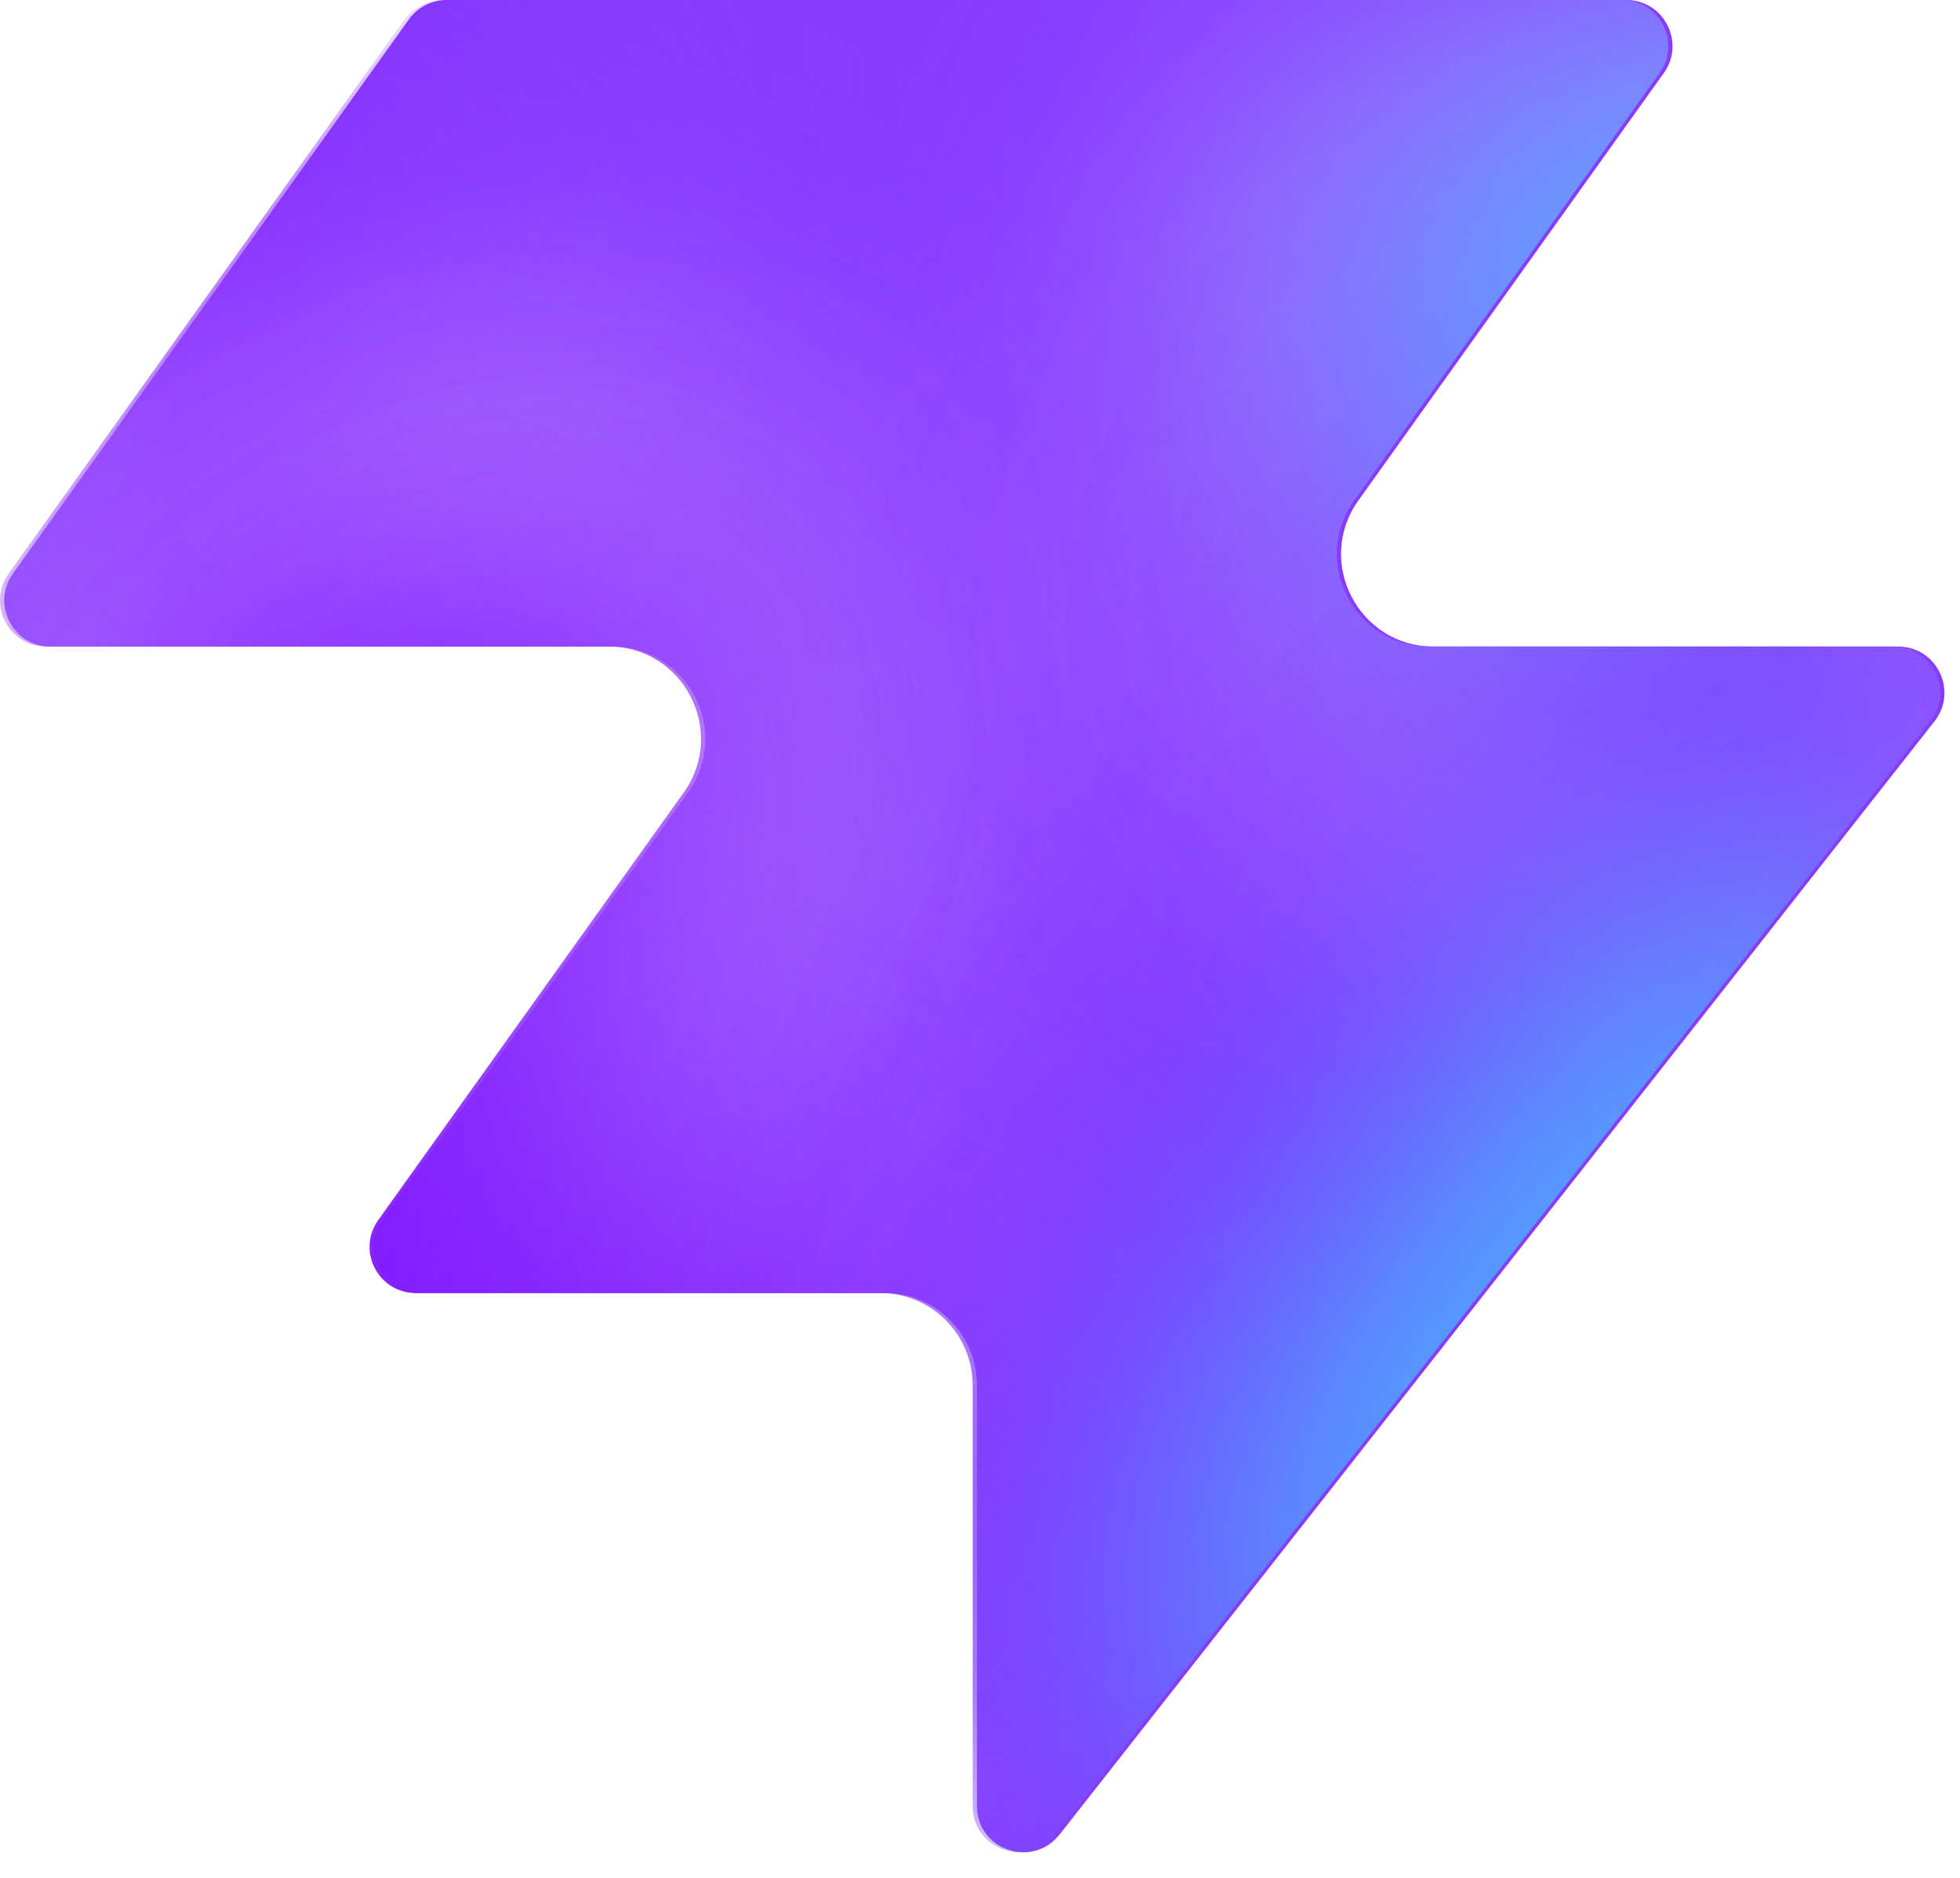
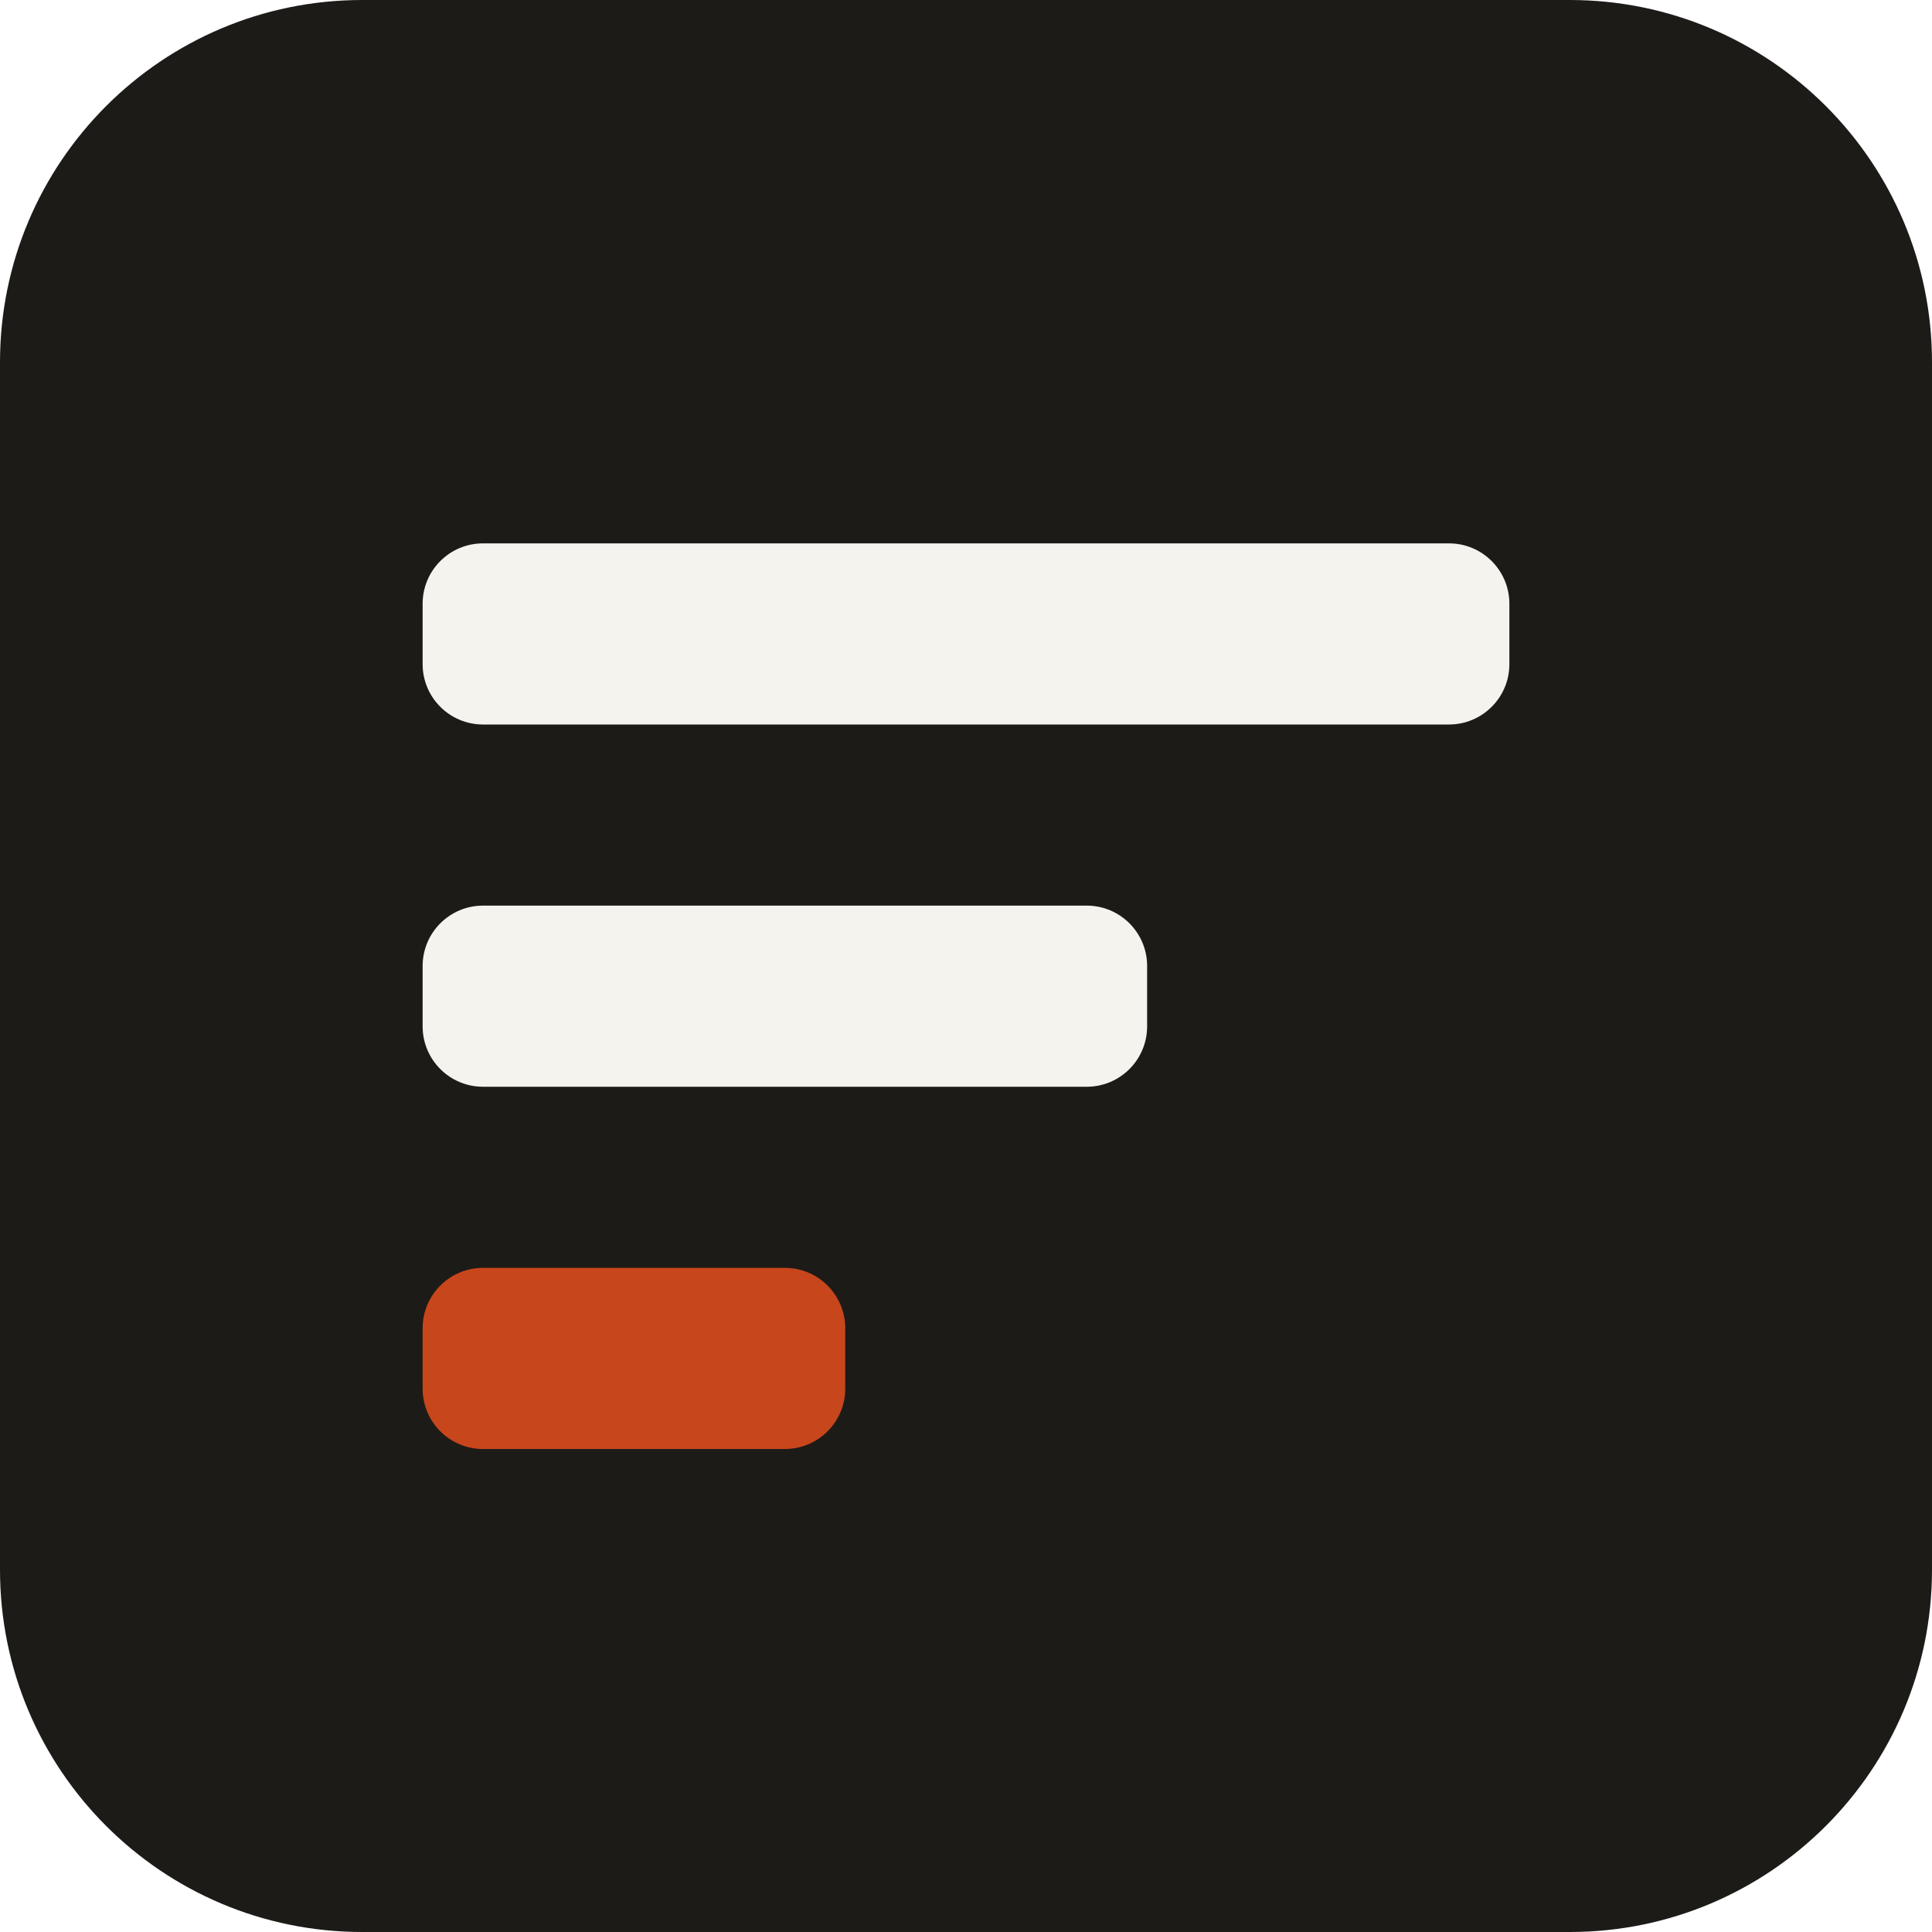
- <svg xmlns="http://www.w3.org/2000/svg" width="48" height="46" fill="none" viewBox="0 0 48 46">
-   <path fill="#863bff" d="M25.946 44.938c-.664.845-2.021.375-2.021-.698V33.937a2.26 2.26 0 0 0-2.262-2.262H10.287c-.92 0-1.456-1.04-.92-1.788l7.48-10.471c1.07-1.497 0-3.578-1.842-3.578H1.237c-.92 0-1.456-1.04-.92-1.788L10.013.474c.214-.297.556-.474.92-.474h28.894c.92 0 1.456 1.04.92 1.788l-7.48 10.471c-1.07 1.498 0 3.579 1.842 3.579h11.377c.943 0 1.473 1.088.89 1.83L25.947 44.94z" style="fill:#863bff;fill:color(display-p3 .525 .23 1);fill-opacity:1" />
-   <mask id="a" width="48" height="46" x="0" y="0" maskUnits="userSpaceOnUse" style="mask-type:alpha">
-     <path fill="#000" d="M25.842 44.938c-.664.844-2.021.375-2.021-.698V33.937a2.26 2.26 0 0 0-2.262-2.262H10.183c-.92 0-1.456-1.04-.92-1.788l7.48-10.471c1.07-1.498 0-3.579-1.842-3.579H1.133c-.92 0-1.456-1.04-.92-1.787L9.91.473c.214-.297.556-.474.92-.474h28.894c.92 0 1.456 1.04.92 1.788l-7.48 10.471c-1.07 1.498 0 3.578 1.842 3.578h11.377c.943 0 1.473 1.088.89 1.832L25.843 44.94z" style="fill:#000;fill-opacity:1" />
-   </mask>
-   <g mask="url(#a)">
-     <g filter="url(#b)">
-       <ellipse cx="5.508" cy="14.704" fill="#ede6ff" rx="5.508" ry="14.704" style="fill:#ede6ff;fill:color(display-p3 .927 .903 1);fill-opacity:1" transform="matrix(.00324 1 1 -.00324 -4.47 31.516)" />
-     </g>
-     <g filter="url(#c)">
-       <ellipse cx="10.399" cy="29.851" fill="#ede6ff" rx="10.399" ry="29.851" style="fill:#ede6ff;fill:color(display-p3 .927 .903 1);fill-opacity:1" transform="matrix(.00324 1 1 -.00324 -39.328 7.883)" />
-     </g>
-     <g filter="url(#d)">
-       <ellipse cx="5.508" cy="30.487" fill="#7e14ff" rx="5.508" ry="30.487" style="fill:#7e14ff;fill:color(display-p3 .492 .077 1);fill-opacity:1" transform="rotate(89.814 -25.913 -14.639)scale(1 -1)" />
-     </g>
-     <g filter="url(#e)">
-       <ellipse cx="5.508" cy="30.599" fill="#7e14ff" rx="5.508" ry="30.599" style="fill:#7e14ff;fill:color(display-p3 .492 .077 1);fill-opacity:1" transform="rotate(89.814 -32.644 -3.334)scale(1 -1)" />
-     </g>
-     <g filter="url(#f)">
-       <ellipse cx="5.508" cy="30.599" fill="#7e14ff" rx="5.508" ry="30.599" style="fill:#7e14ff;fill:color(display-p3 .492 .077 1);fill-opacity:1" transform="matrix(.00324 1 1 -.00324 -34.34 30.47)" />
-     </g>
-     <g filter="url(#g)">
-       <ellipse cx="14.072" cy="22.078" fill="#ede6ff" rx="14.072" ry="22.078" style="fill:#ede6ff;fill:color(display-p3 .927 .903 1);fill-opacity:1" transform="rotate(93.35 24.506 48.493)scale(-1 1)" />
-     </g>
-     <g filter="url(#h)">
-       <ellipse cx="3.47" cy="21.501" fill="#7e14ff" rx="3.47" ry="21.501" style="fill:#7e14ff;fill:color(display-p3 .492 .077 1);fill-opacity:1" transform="rotate(89.009 28.708 47.59)scale(-1 1)" />
-     </g>
-     <g filter="url(#i)">
-       <ellipse cx="3.47" cy="21.501" fill="#7e14ff" rx="3.47" ry="21.501" style="fill:#7e14ff;fill:color(display-p3 .492 .077 1);fill-opacity:1" transform="rotate(89.009 28.708 47.59)scale(-1 1)" />
-     </g>
-     <g filter="url(#j)">
-       <ellipse cx=".387" cy="8.972" fill="#7e14ff" rx="4.407" ry="29.108" style="fill:#7e14ff;fill:color(display-p3 .492 .077 1);fill-opacity:1" transform="rotate(39.51 .387 8.972)" />
-     </g>
-     <g filter="url(#k)">
-       <ellipse cx="47.523" cy="-6.092" fill="#7e14ff" rx="4.407" ry="29.108" style="fill:#7e14ff;fill:color(display-p3 .492 .077 1);fill-opacity:1" transform="rotate(37.892 47.523 -6.092)" />
-     </g>
-     <g filter="url(#l)">
-       <ellipse cx="41.412" cy="6.333" fill="#47bfff" rx="5.971" ry="9.665" style="fill:#47bfff;fill:color(display-p3 .28 .748 1);fill-opacity:1" transform="rotate(37.892 41.412 6.333)" />
-     </g>
-     <g filter="url(#m)">
-       <ellipse cx="-1.879" cy="38.332" fill="#7e14ff" rx="4.407" ry="29.108" style="fill:#7e14ff;fill:color(display-p3 .492 .077 1);fill-opacity:1" transform="rotate(37.892 -1.88 38.332)" />
-     </g>
-     <g filter="url(#n)">
-       <ellipse cx="-1.879" cy="38.332" fill="#7e14ff" rx="4.407" ry="29.108" style="fill:#7e14ff;fill:color(display-p3 .492 .077 1);fill-opacity:1" transform="rotate(37.892 -1.88 38.332)" />
-     </g>
-     <g filter="url(#o)">
-       <ellipse cx="35.651" cy="29.907" fill="#7e14ff" rx="4.407" ry="29.108" style="fill:#7e14ff;fill:color(display-p3 .492 .077 1);fill-opacity:1" transform="rotate(37.892 35.651 29.907)" />
-     </g>
-     <g filter="url(#p)">
-       <ellipse cx="38.418" cy="32.4" fill="#47bfff" rx="5.971" ry="15.297" style="fill:#47bfff;fill:color(display-p3 .28 .748 1);fill-opacity:1" transform="rotate(37.892 38.418 32.4)" />
-     </g>
-   </g>
-   <defs>
-     <filter id="b" width="60.045" height="41.654" x="-19.77" y="16.149" color-interpolation-filters="sRGB" filterUnits="userSpaceOnUse">
-       <feFlood flood-opacity="0" result="BackgroundImageFix" />
-       <feBlend in="SourceGraphic" in2="BackgroundImageFix" result="shape" />
-       <feGaussianBlur result="effect1_foregroundBlur_2002_17158" stdDeviation="7.659" />
-     </filter>
-     <filter id="c" width="90.34" height="51.437" x="-54.613" y="-7.533" color-interpolation-filters="sRGB" filterUnits="userSpaceOnUse">
-       <feFlood flood-opacity="0" result="BackgroundImageFix" />
-       <feBlend in="SourceGraphic" in2="BackgroundImageFix" result="shape" />
-       <feGaussianBlur result="effect1_foregroundBlur_2002_17158" stdDeviation="7.659" />
-     </filter>
-     <filter id="d" width="79.355" height="29.4" x="-49.64" y="2.03" color-interpolation-filters="sRGB" filterUnits="userSpaceOnUse">
-       <feFlood flood-opacity="0" result="BackgroundImageFix" />
-       <feBlend in="SourceGraphic" in2="BackgroundImageFix" result="shape" />
-       <feGaussianBlur result="effect1_foregroundBlur_2002_17158" stdDeviation="4.596" />
-     </filter>
-     <filter id="e" width="79.579" height="29.4" x="-45.045" y="20.029" color-interpolation-filters="sRGB" filterUnits="userSpaceOnUse">
-       <feFlood flood-opacity="0" result="BackgroundImageFix" />
-       <feBlend in="SourceGraphic" in2="BackgroundImageFix" result="shape" />
-       <feGaussianBlur result="effect1_foregroundBlur_2002_17158" stdDeviation="4.596" />
-     </filter>
-     <filter id="f" width="79.579" height="29.4" x="-43.513" y="21.178" color-interpolation-filters="sRGB" filterUnits="userSpaceOnUse">
-       <feFlood flood-opacity="0" result="BackgroundImageFix" />
-       <feBlend in="SourceGraphic" in2="BackgroundImageFix" result="shape" />
-       <feGaussianBlur result="effect1_foregroundBlur_2002_17158" stdDeviation="4.596" />
-     </filter>
-     <filter id="g" width="74.749" height="58.852" x="15.756" y="-17.901" color-interpolation-filters="sRGB" filterUnits="userSpaceOnUse">
-       <feFlood flood-opacity="0" result="BackgroundImageFix" />
-       <feBlend in="SourceGraphic" in2="BackgroundImageFix" result="shape" />
-       <feGaussianBlur result="effect1_foregroundBlur_2002_17158" stdDeviation="7.659" />
-     </filter>
-     <filter id="h" width="61.377" height="25.362" x="23.548" y="2.284" color-interpolation-filters="sRGB" filterUnits="userSpaceOnUse">
-       <feFlood flood-opacity="0" result="BackgroundImageFix" />
-       <feBlend in="SourceGraphic" in2="BackgroundImageFix" result="shape" />
-       <feGaussianBlur result="effect1_foregroundBlur_2002_17158" stdDeviation="4.596" />
-     </filter>
-     <filter id="i" width="61.377" height="25.362" x="23.548" y="2.284" color-interpolation-filters="sRGB" filterUnits="userSpaceOnUse">
-       <feFlood flood-opacity="0" result="BackgroundImageFix" />
-       <feBlend in="SourceGraphic" in2="BackgroundImageFix" result="shape" />
-       <feGaussianBlur result="effect1_foregroundBlur_2002_17158" stdDeviation="4.596" />
-     </filter>
-     <filter id="j" width="56.045" height="63.649" x="-27.636" y="-22.853" color-interpolation-filters="sRGB" filterUnits="userSpaceOnUse">
-       <feFlood flood-opacity="0" result="BackgroundImageFix" />
-       <feBlend in="SourceGraphic" in2="BackgroundImageFix" result="shape" />
-       <feGaussianBlur result="effect1_foregroundBlur_2002_17158" stdDeviation="4.596" />
-     </filter>
-     <filter id="k" width="54.814" height="64.646" x="20.116" y="-38.415" color-interpolation-filters="sRGB" filterUnits="userSpaceOnUse">
-       <feFlood flood-opacity="0" result="BackgroundImageFix" />
-       <feBlend in="SourceGraphic" in2="BackgroundImageFix" result="shape" />
-       <feGaussianBlur result="effect1_foregroundBlur_2002_17158" stdDeviation="4.596" />
-     </filter>
-     <filter id="l" width="33.541" height="35.313" x="24.641" y="-11.323" color-interpolation-filters="sRGB" filterUnits="userSpaceOnUse">
-       <feFlood flood-opacity="0" result="BackgroundImageFix" />
-       <feBlend in="SourceGraphic" in2="BackgroundImageFix" result="shape" />
-       <feGaussianBlur result="effect1_foregroundBlur_2002_17158" stdDeviation="4.596" />
-     </filter>
-     <filter id="m" width="54.814" height="64.646" x="-29.286" y="6.009" color-interpolation-filters="sRGB" filterUnits="userSpaceOnUse">
-       <feFlood flood-opacity="0" result="BackgroundImageFix" />
-       <feBlend in="SourceGraphic" in2="BackgroundImageFix" result="shape" />
-       <feGaussianBlur result="effect1_foregroundBlur_2002_17158" stdDeviation="4.596" />
-     </filter>
-     <filter id="n" width="54.814" height="64.646" x="-29.286" y="6.009" color-interpolation-filters="sRGB" filterUnits="userSpaceOnUse">
-       <feFlood flood-opacity="0" result="BackgroundImageFix" />
-       <feBlend in="SourceGraphic" in2="BackgroundImageFix" result="shape" />
-       <feGaussianBlur result="effect1_foregroundBlur_2002_17158" stdDeviation="4.596" />
-     </filter>
-     <filter id="o" width="54.814" height="64.646" x="8.244" y="-2.416" color-interpolation-filters="sRGB" filterUnits="userSpaceOnUse">
-       <feFlood flood-opacity="0" result="BackgroundImageFix" />
-       <feBlend in="SourceGraphic" in2="BackgroundImageFix" result="shape" />
-       <feGaussianBlur result="effect1_foregroundBlur_2002_17158" stdDeviation="4.596" />
-     </filter>
-     <filter id="p" width="39.409" height="43.623" x="18.713" y="10.588" color-interpolation-filters="sRGB" filterUnits="userSpaceOnUse">
-       <feFlood flood-opacity="0" result="BackgroundImageFix" />
-       <feBlend in="SourceGraphic" in2="BackgroundImageFix" result="shape" />
-       <feGaussianBlur result="effect1_foregroundBlur_2002_17158" stdDeviation="4.596" />
-     </filter>
-   </defs>
+ <svg xmlns="http://www.w3.org/2000/svg" viewBox="0 0 32 32">
+   <rect width="32" height="32" rx="6" fill="#1D1B18" />
+   <rect x="7" y="9" width="18" height="3" rx="1" fill="#F5F3EE" />
+   <rect x="7" y="15" width="12" height="3" rx="1" fill="#F5F3EE" />
+   <rect x="7" y="21" width="7" height="3" rx="1" fill="#C8461B" />
</svg>
